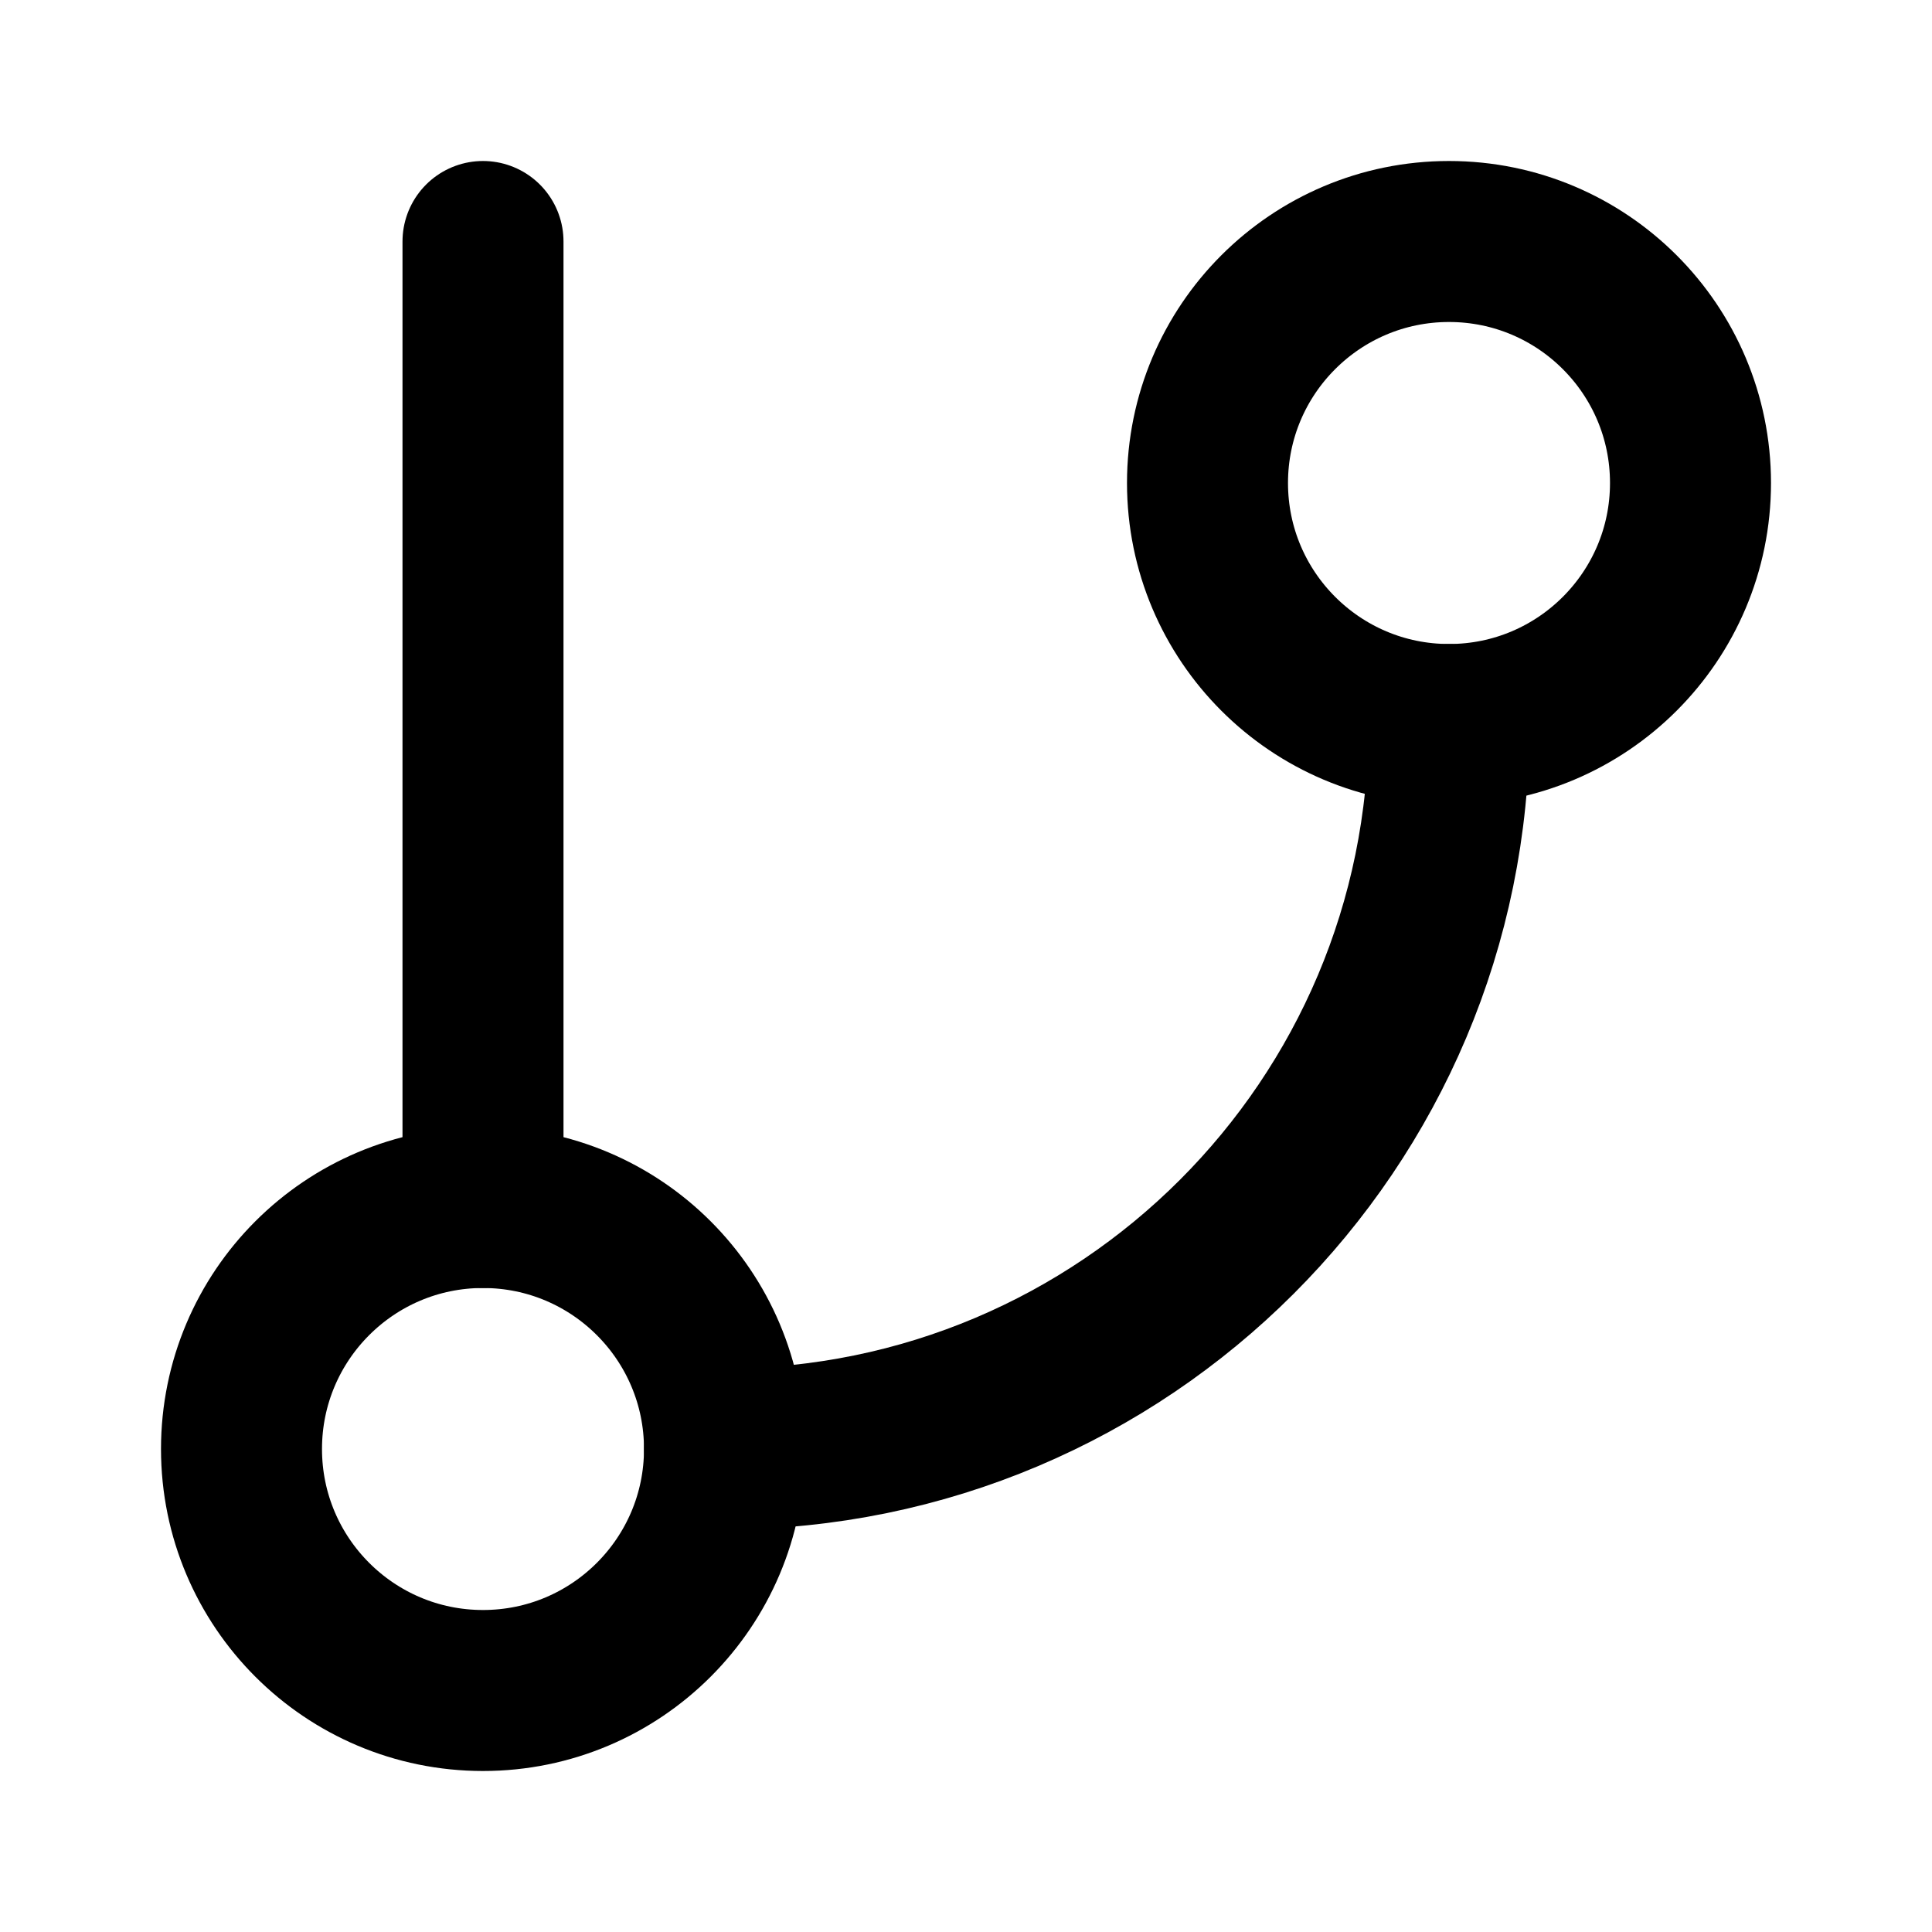
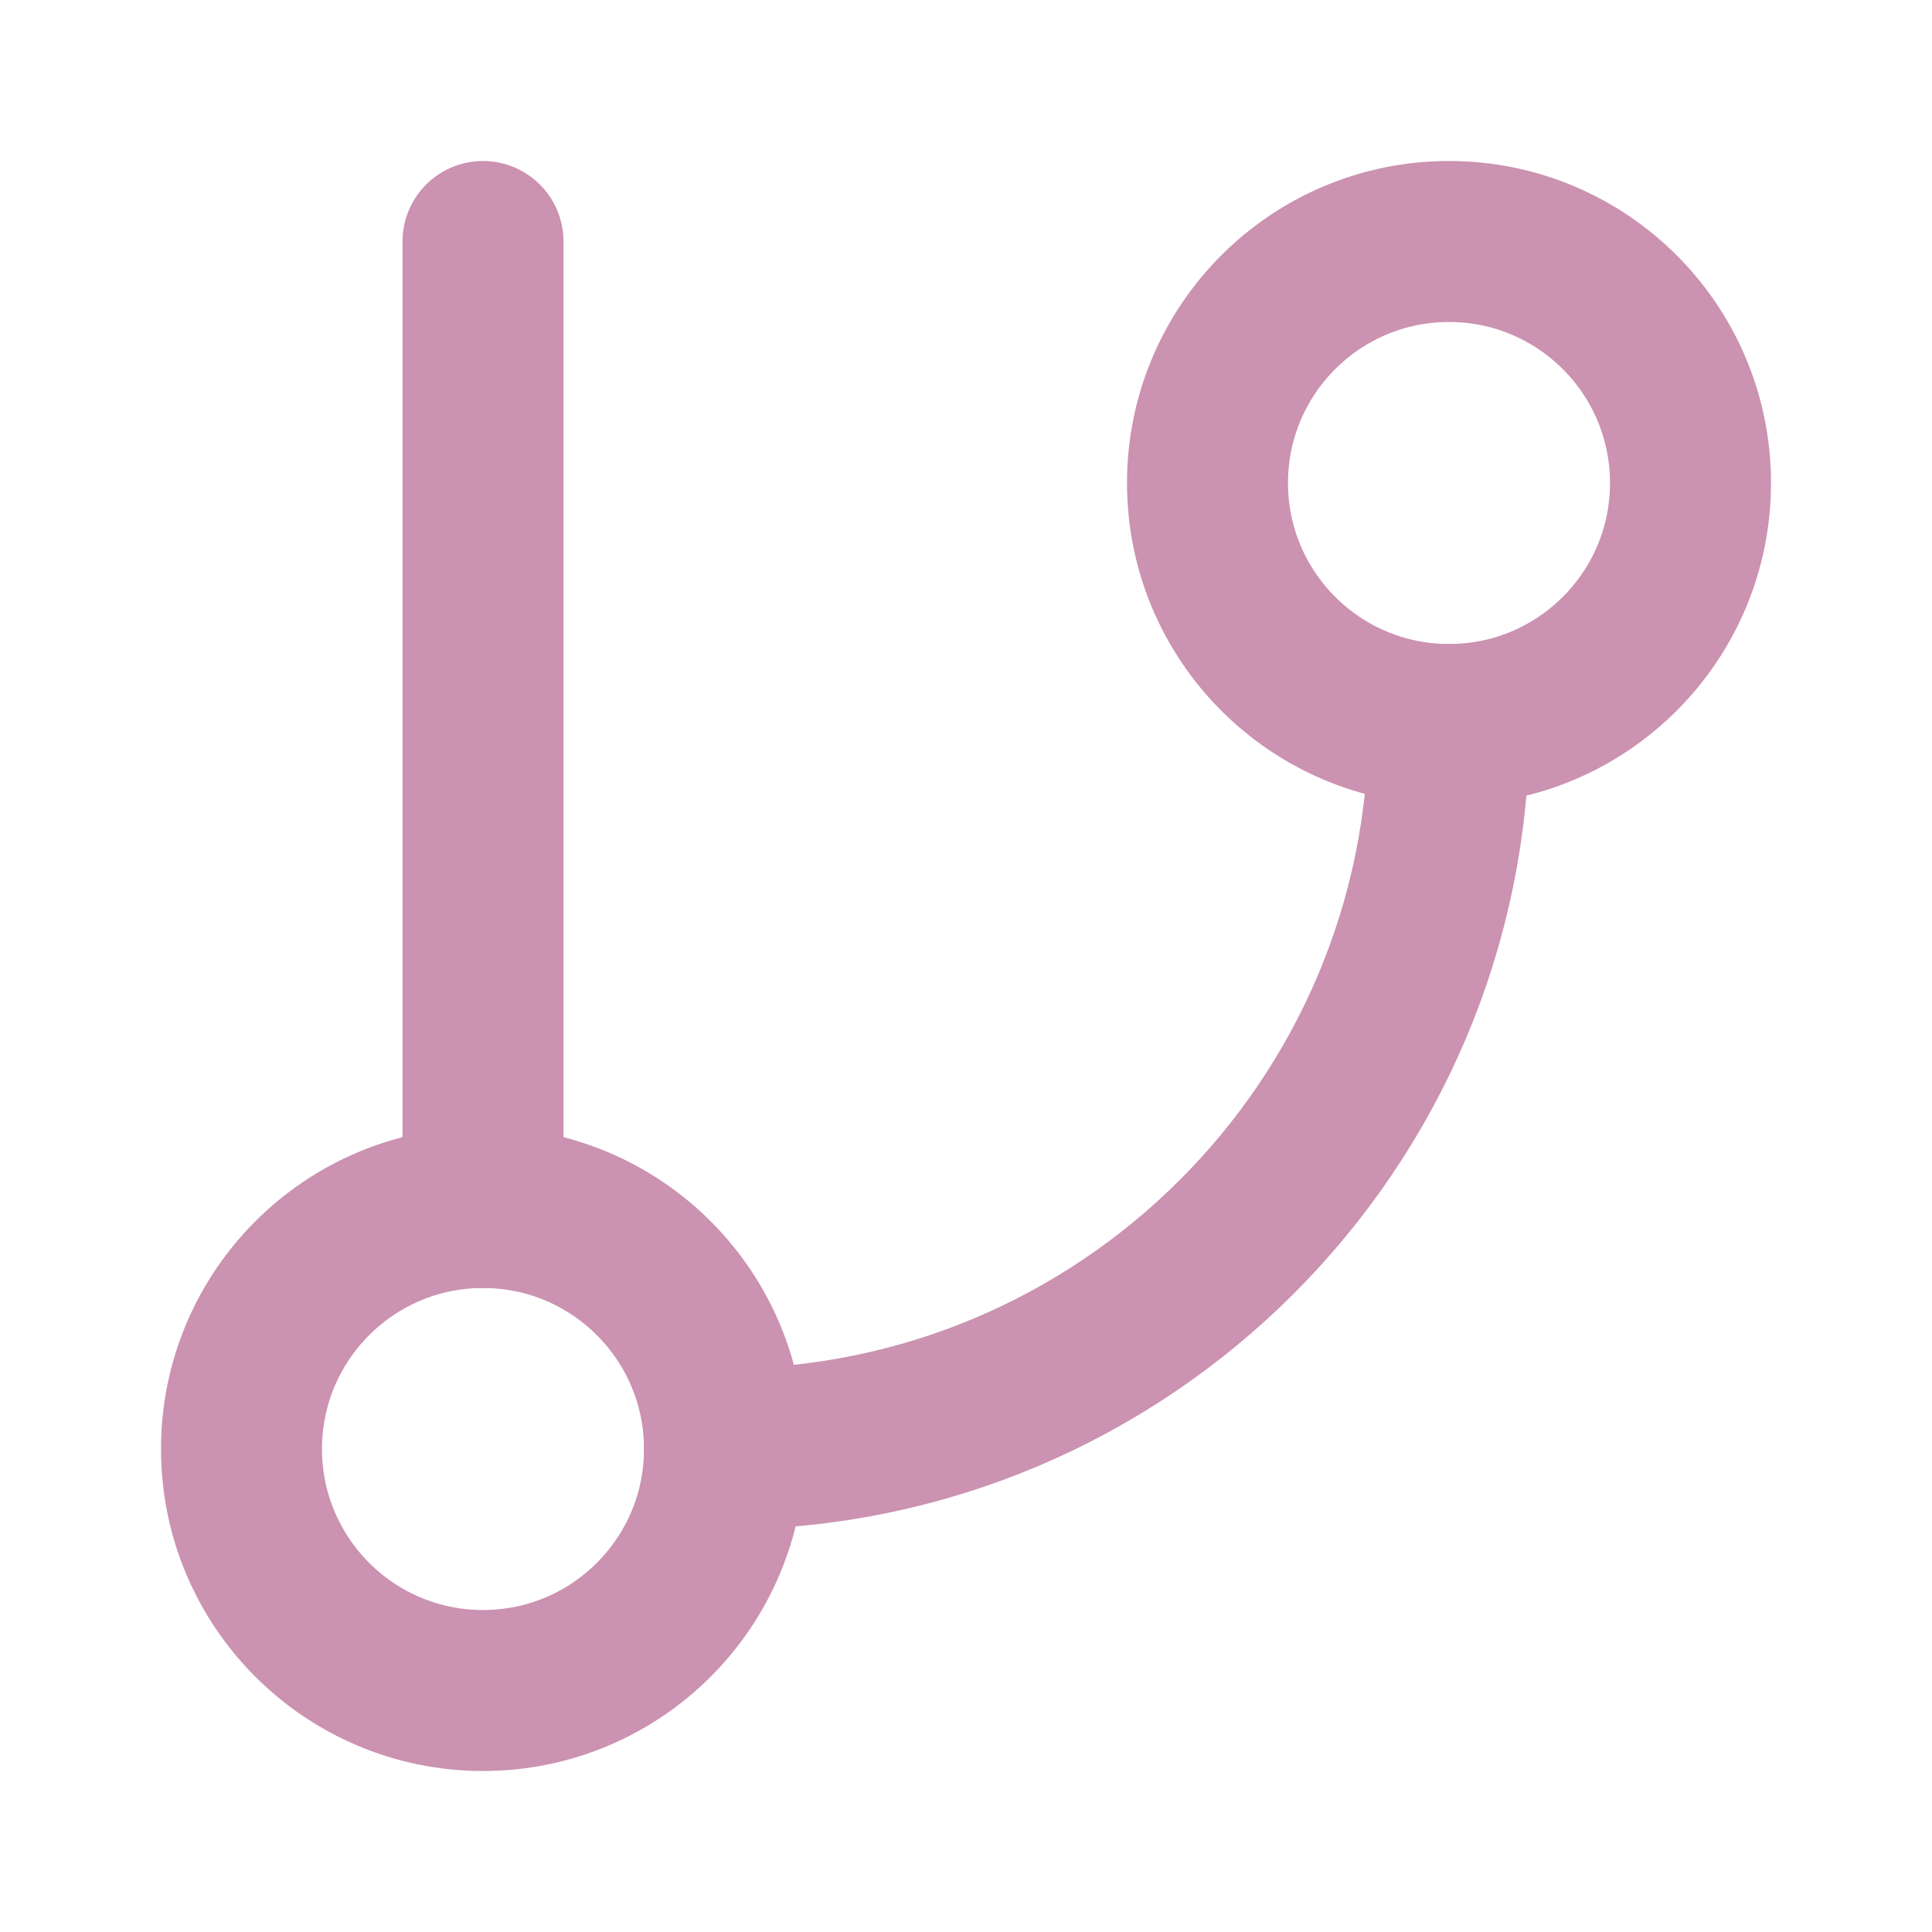
- <svg xmlns="http://www.w3.org/2000/svg" width="24" height="24" viewBox="0 0 24 24" fill="none" stroke="currentColor" stroke-width="2" stroke-linecap="round" stroke-linejoin="round" class="feather feather-git-branch">
+ <svg xmlns="http://www.w3.org/2000/svg" width="24" height="24" viewBox="0 0 24 24" fill="none" stroke="rgb(203,146,177)" stroke-width="2" stroke-linecap="round" stroke-linejoin="round" class="feather feather-git-branch">
  <line x1="6" y1="3" x2="6" y2="15" />
  <circle cx="18" cy="6" r="3" />
  <circle cx="6" cy="18" r="3" />
  <path d="M18 9a9 9 0 0 1-9 9" />
</svg>
